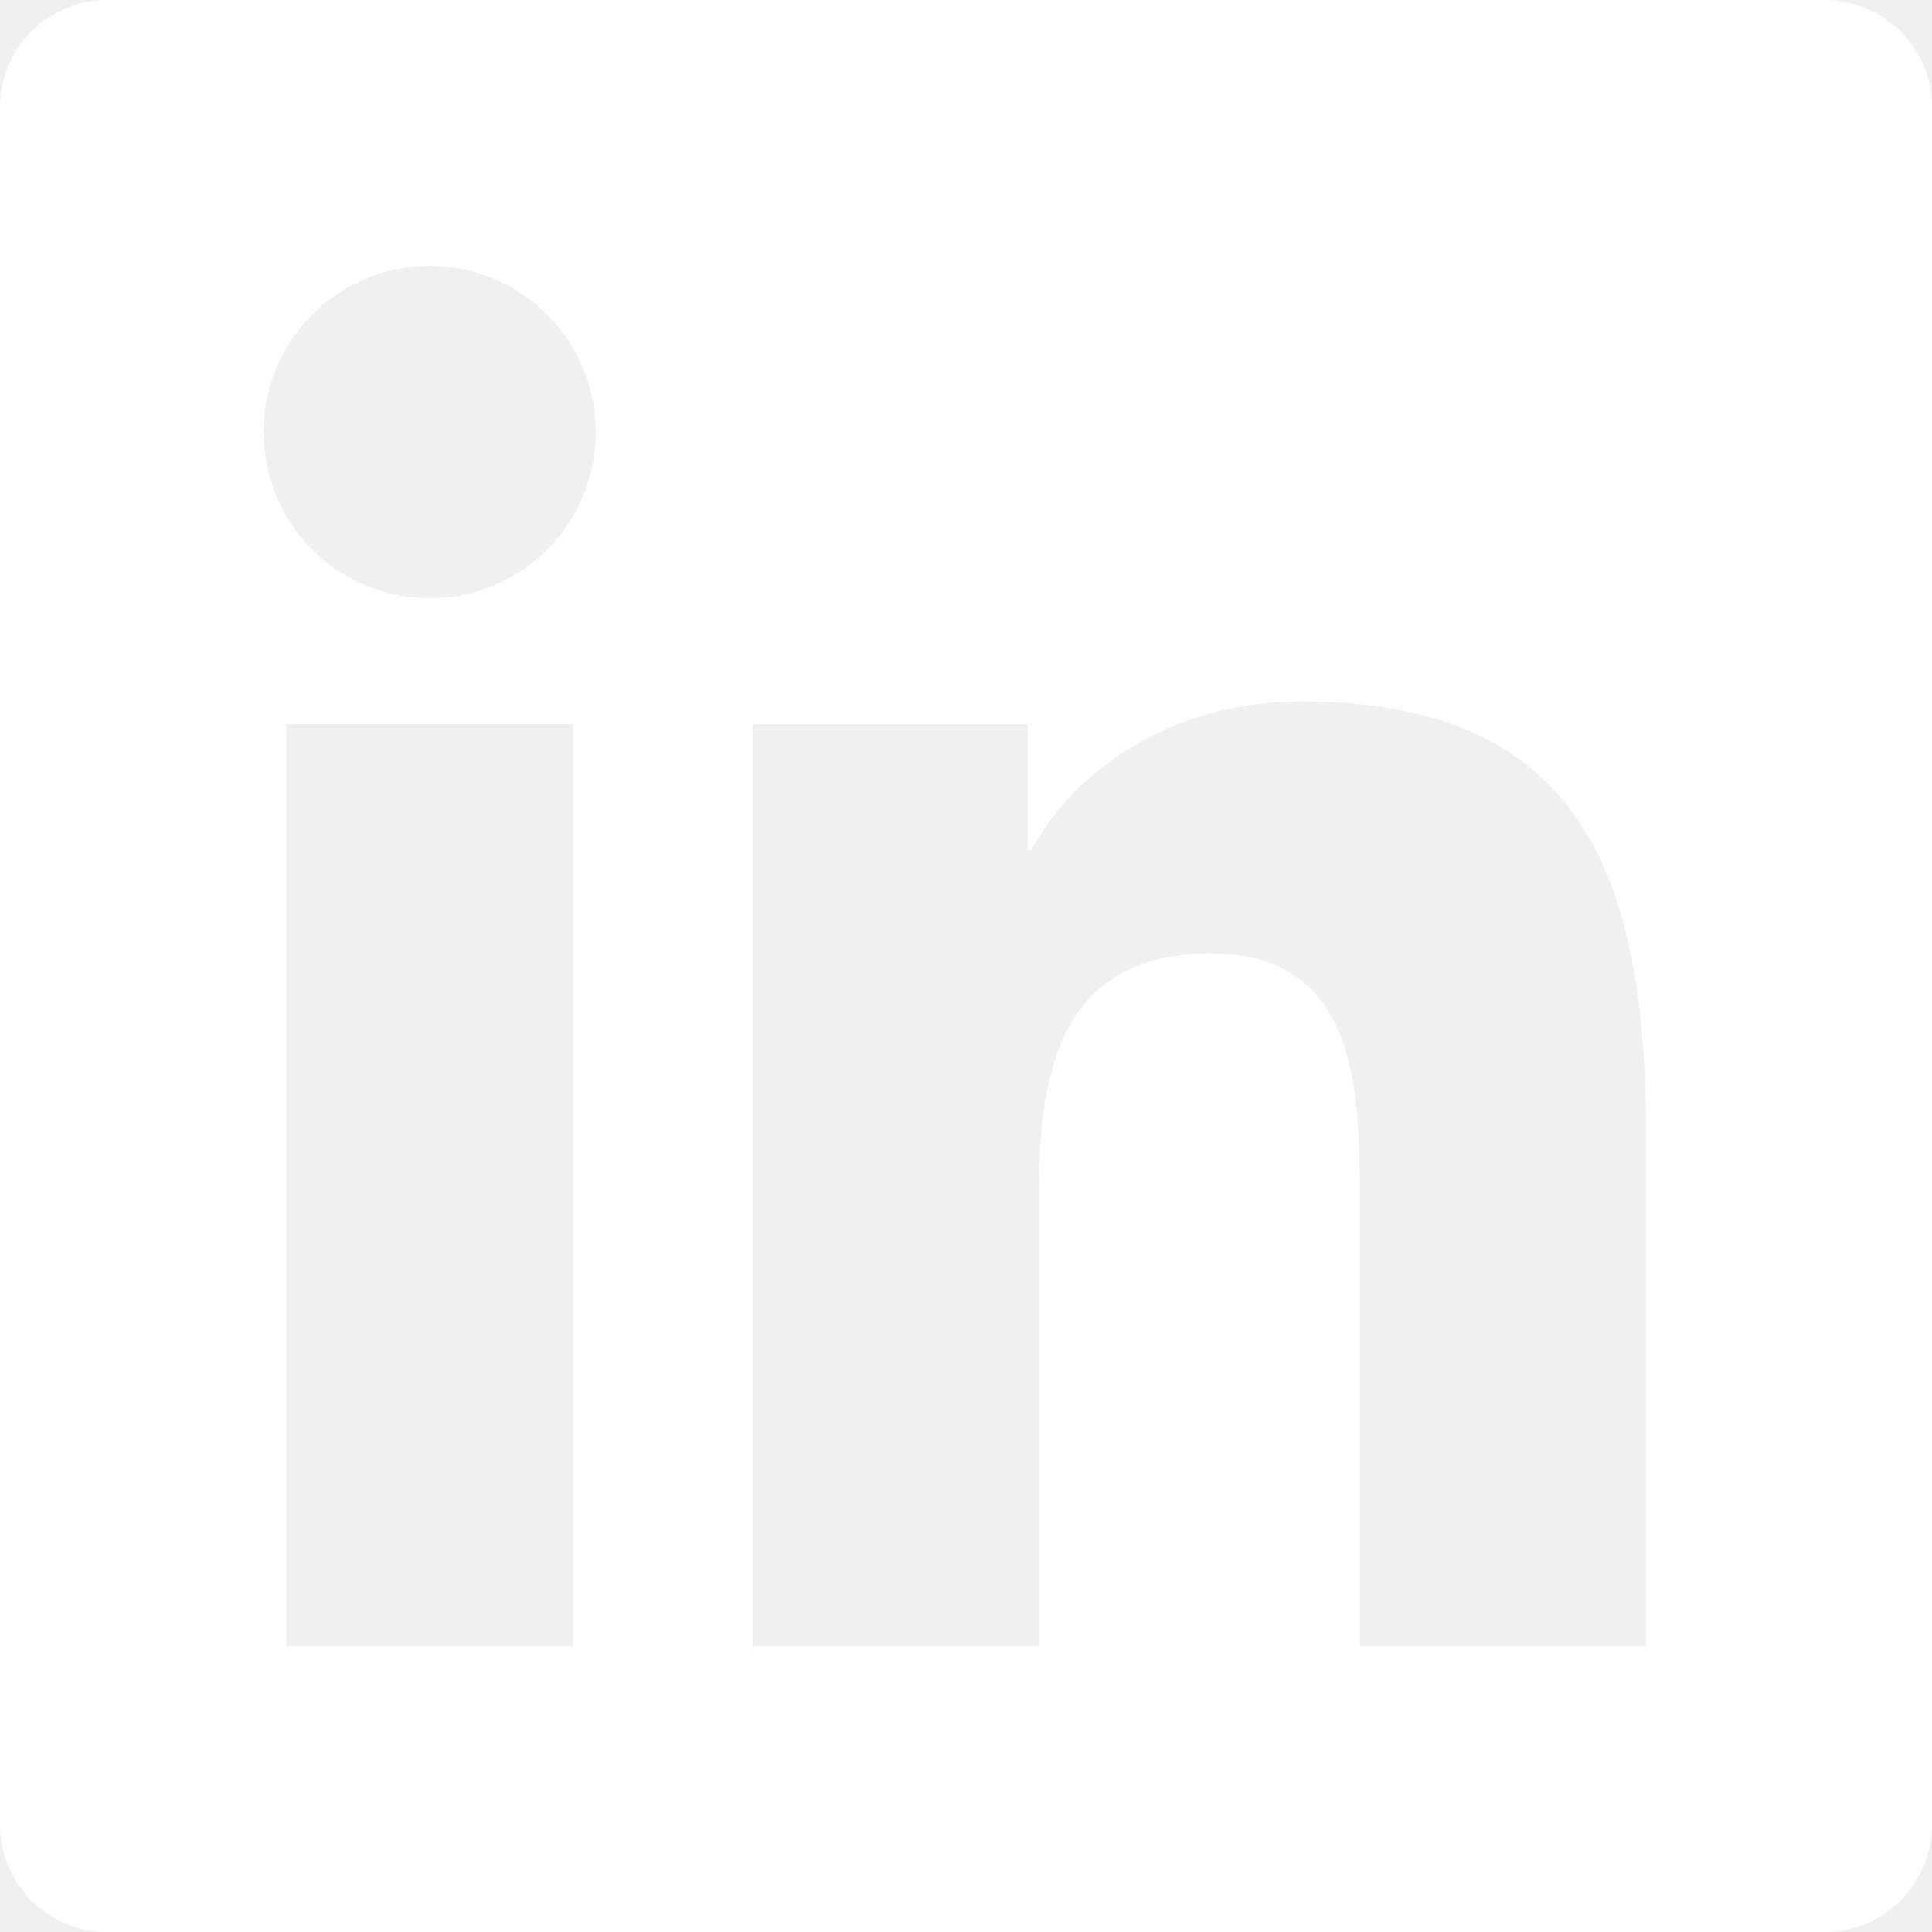
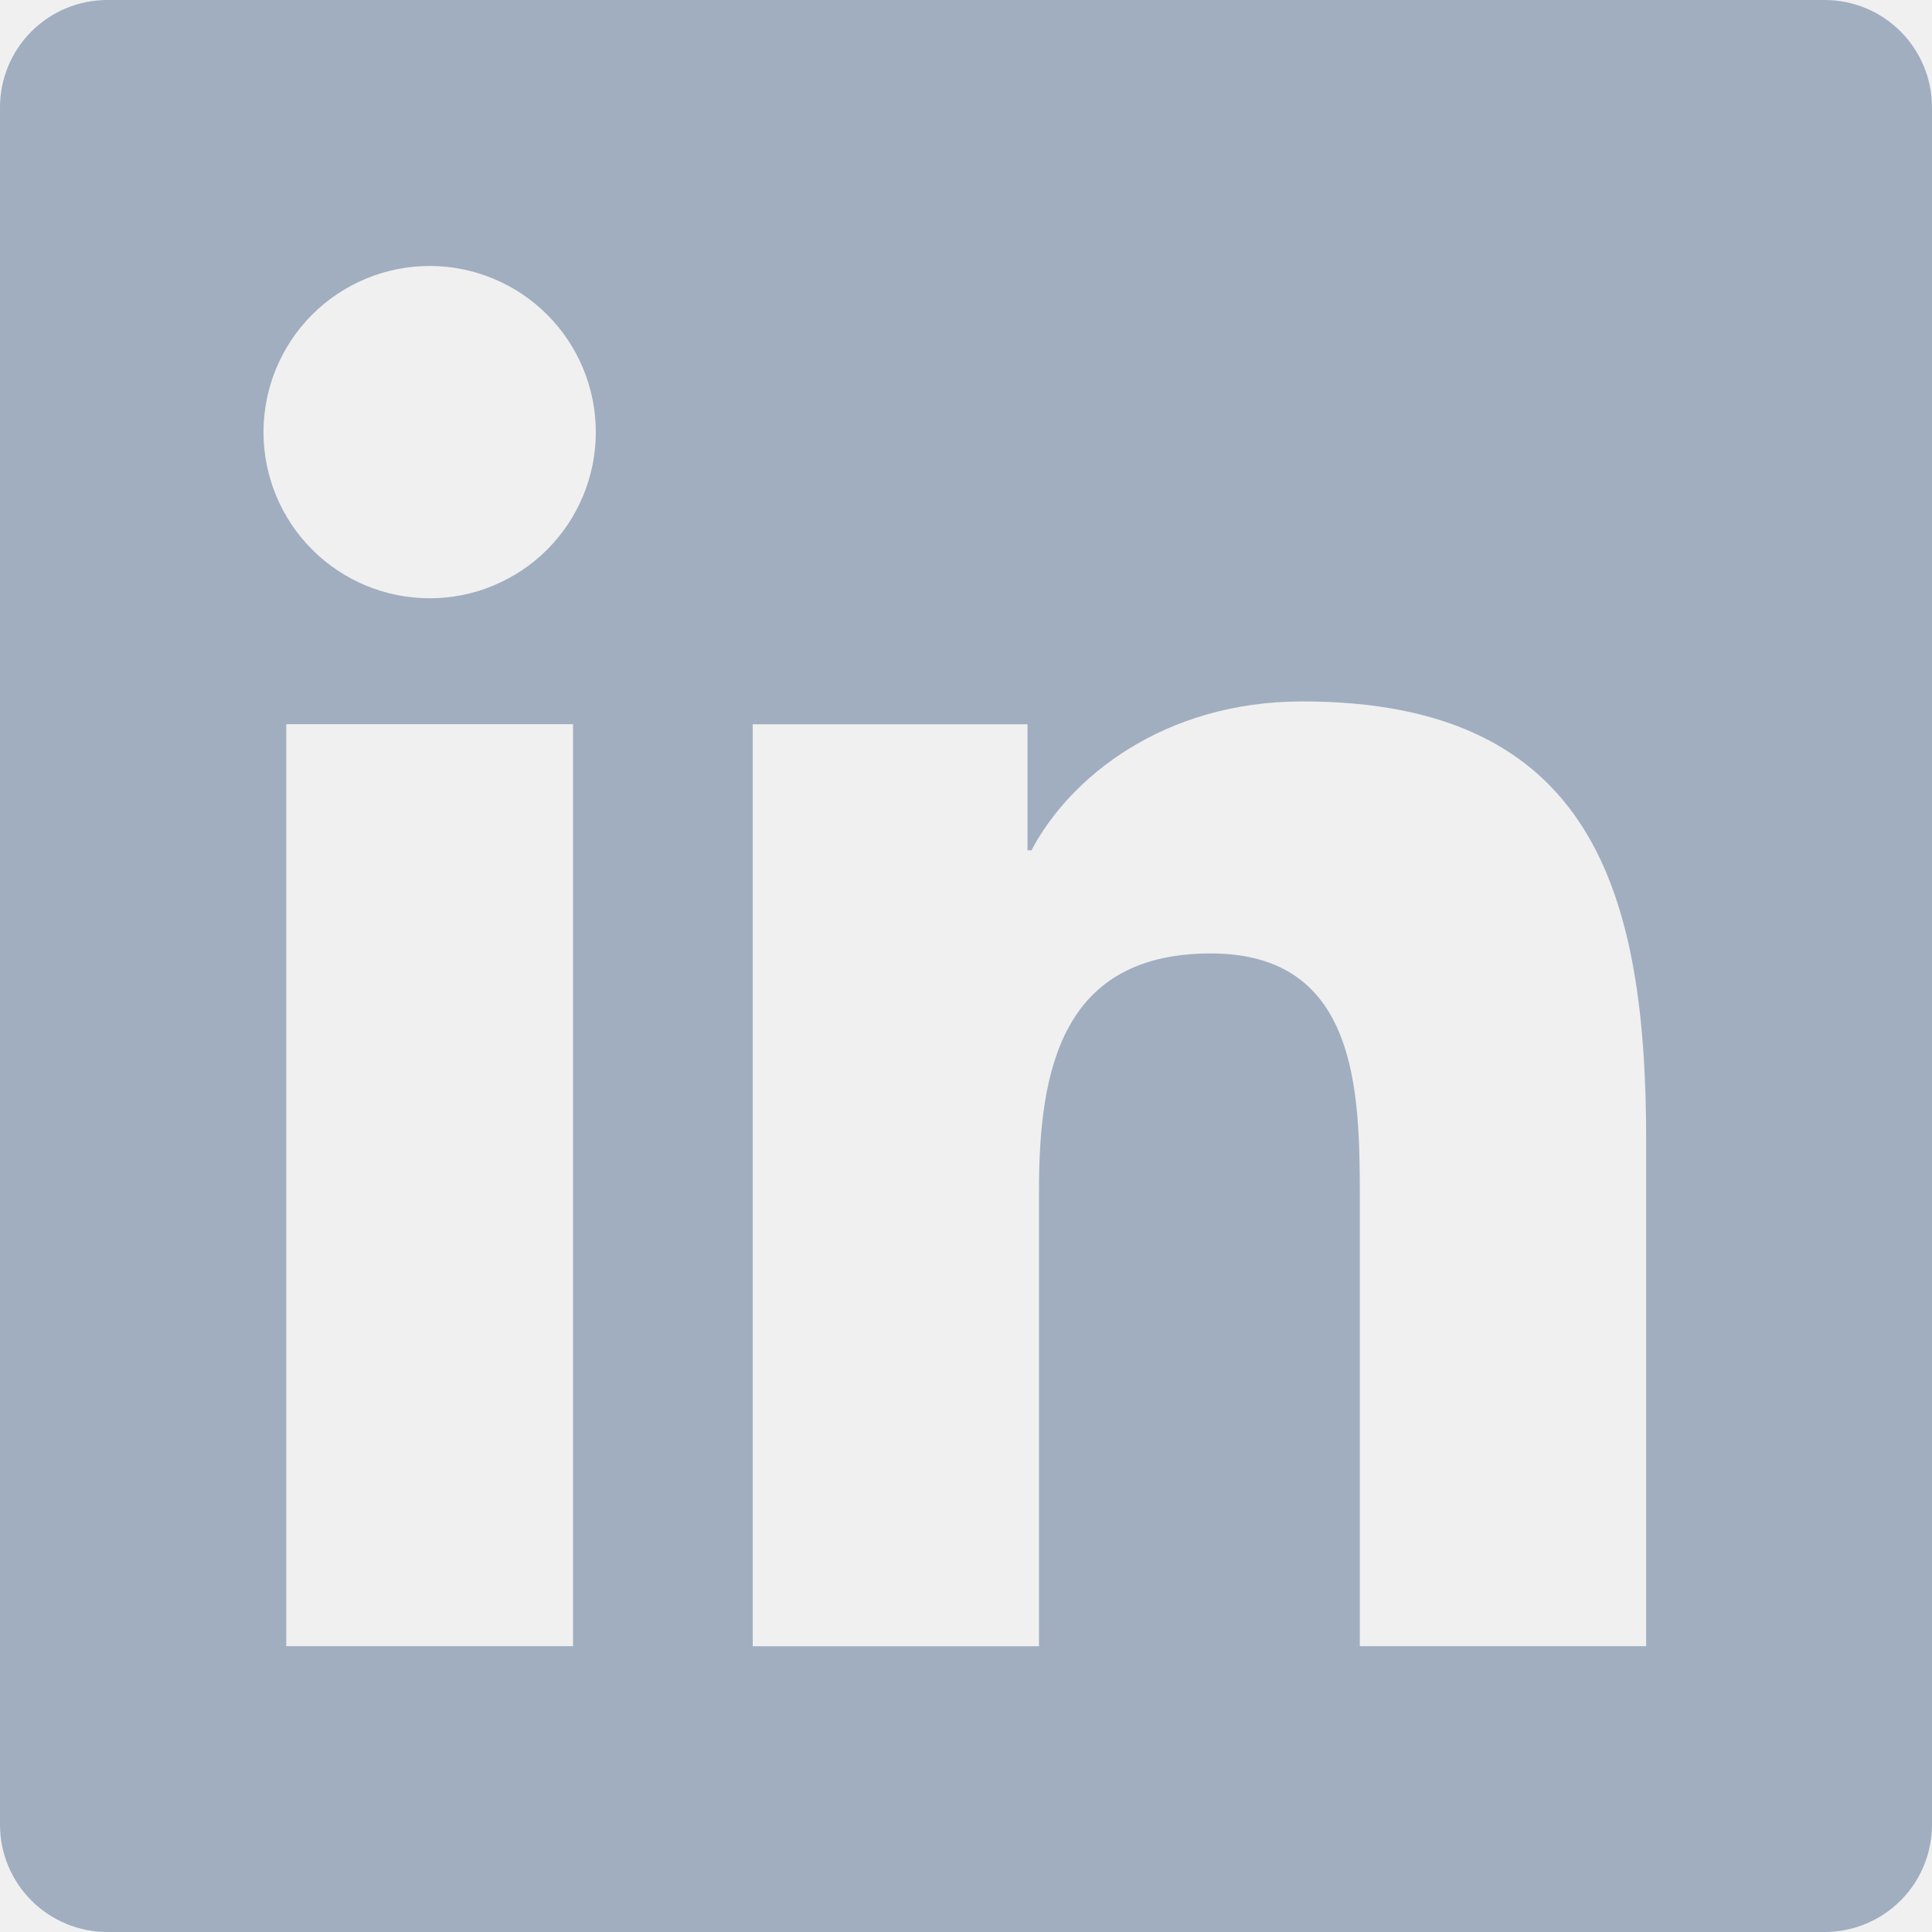
<svg xmlns="http://www.w3.org/2000/svg" width="128" height="128" viewBox="0 0 128 128" fill="none">
-   <path d="M120.889 0H7.111C5.225 0 3.416 0.749 2.083 2.083C0.749 3.416 0 5.225 0 7.111V120.889C0 122.775 0.749 124.584 2.083 125.917C3.416 127.251 5.225 128 7.111 128H120.889C122.775 128 124.584 127.251 125.917 125.917C127.251 124.584 128 122.775 128 120.889V7.111C128 5.225 127.251 3.416 125.917 2.083C124.584 0.749 122.775 0 120.889 0V0ZM37.966 109.063H18.965V47.979H37.966V109.063ZM28.466 39.637C25.546 39.637 22.746 38.478 20.682 36.413C18.617 34.349 17.458 31.549 17.458 28.629C17.458 25.71 18.617 22.91 20.682 20.846C22.746 18.781 25.546 17.621 28.466 17.621C31.385 17.621 34.185 18.781 36.25 20.846C38.314 22.91 39.474 25.71 39.474 28.629C39.474 31.549 38.314 34.349 36.25 36.413C34.185 38.478 31.385 39.637 28.466 39.637V39.637ZM109.07 109.063H90.091V79.36C90.091 72.277 89.963 63.168 80.22 63.168C70.336 63.168 68.836 70.891 68.836 78.862V109.07H49.87V47.986H68.075V56.334H68.338C70.862 51.534 77.063 46.471 86.286 46.471C105.515 46.471 109.063 59.115 109.063 75.57V109.063H109.07Z" fill="white" />
+   <path d="M120.889 0H7.111C5.225 0 3.416 0.749 2.083 2.083C0.749 3.416 0 5.225 0 7.111V120.889C0 122.775 0.749 124.584 2.083 125.917C3.416 127.251 5.225 128 7.111 128H120.889C122.775 128 124.584 127.251 125.917 125.917C127.251 124.584 128 122.775 128 120.889V7.111C128 5.225 127.251 3.416 125.917 2.083C124.584 0.749 122.775 0 120.889 0V0ZM37.966 109.063H18.965V47.979H37.966V109.063ZM28.466 39.637C25.546 39.637 22.746 38.478 20.682 36.413C18.617 34.349 17.458 31.549 17.458 28.629C17.458 25.71 18.617 22.91 20.682 20.846C22.746 18.781 25.546 17.621 28.466 17.621C31.385 17.621 34.185 18.781 36.25 20.846C38.314 22.91 39.474 25.71 39.474 28.629C39.474 31.549 38.314 34.349 36.25 36.413C34.185 38.478 31.385 39.637 28.466 39.637V39.637ZM109.07 109.063H90.091V79.36C90.091 72.277 89.963 63.168 80.22 63.168C70.336 63.168 68.836 70.891 68.836 78.862V109.07H49.87V47.986H68.075V56.334H68.338C70.862 51.534 77.063 46.471 86.286 46.471C105.515 46.471 109.063 59.115 109.063 75.57V109.063H109.07Z" fill="#A0AEC0" />
</svg>
